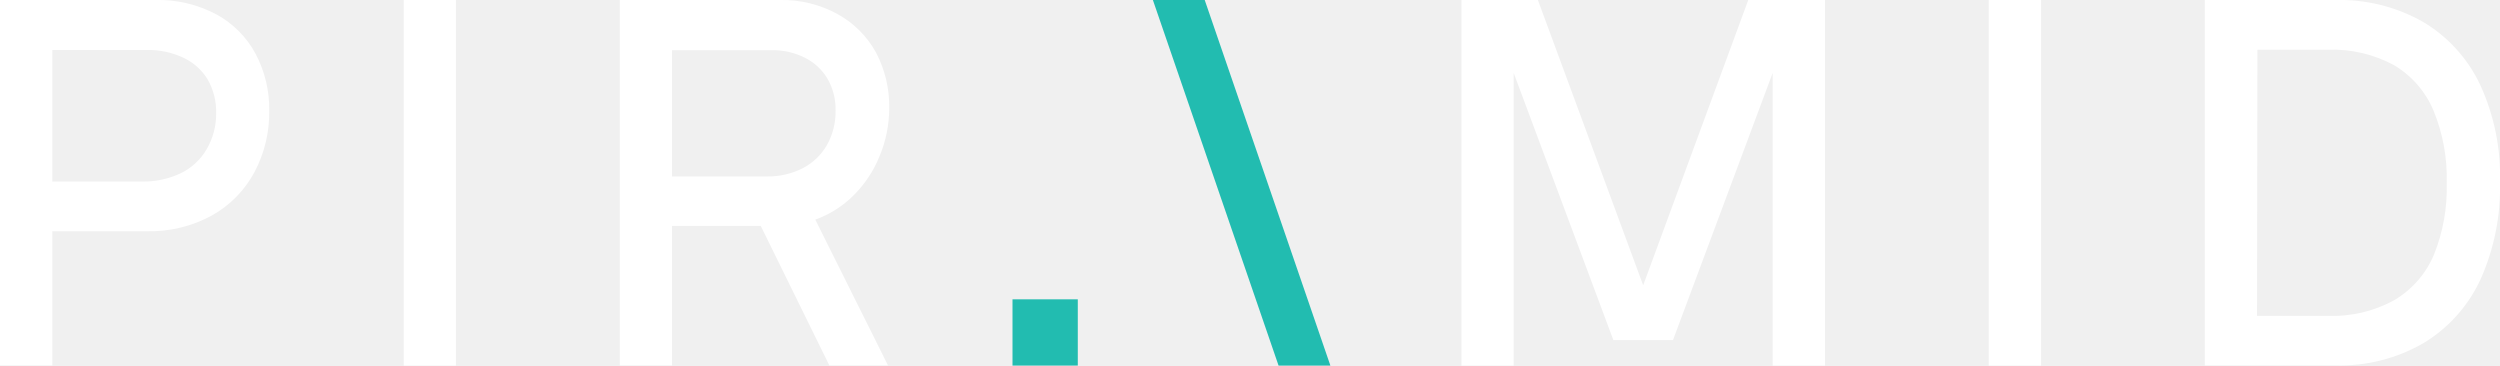
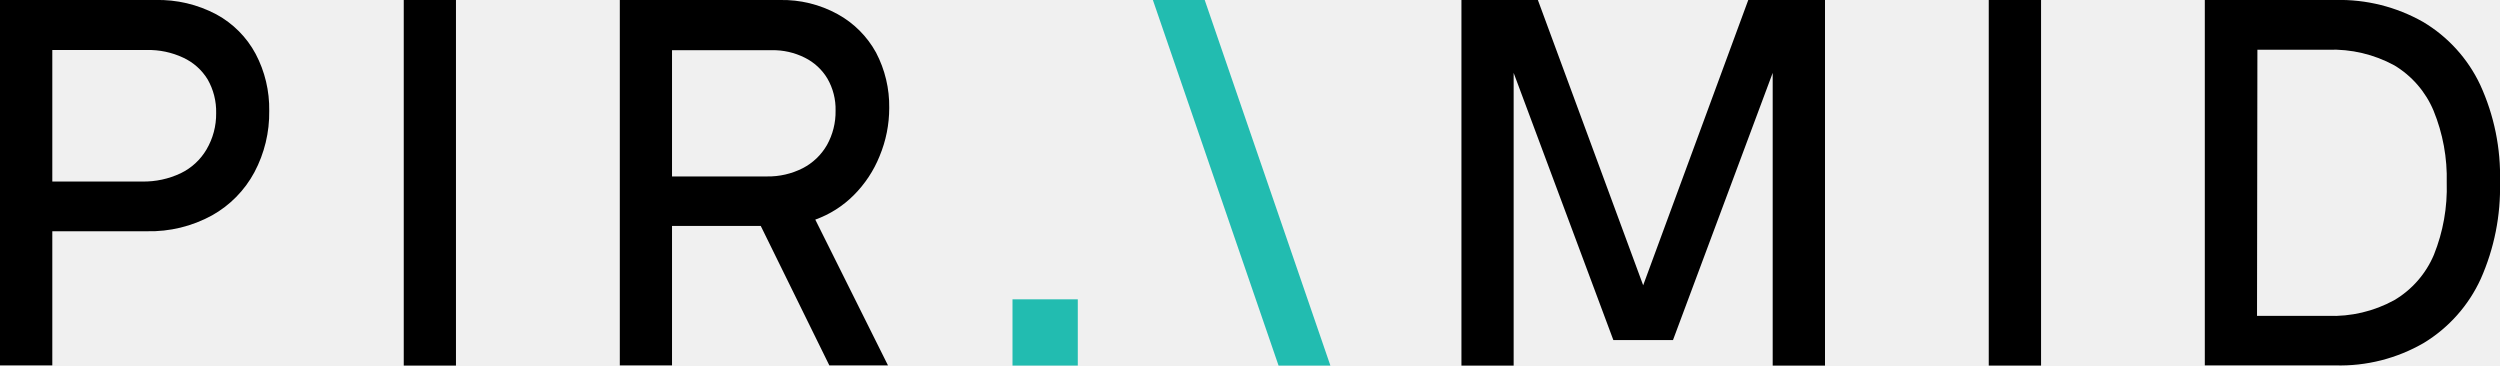
<svg xmlns="http://www.w3.org/2000/svg" id="a6ee7d17-eaef-470d-b426-dfc3785322fb" data-name="Layer 1" viewBox="0 0 260 38">
  <defs>
-     <style>.f16ff183-6b23-48ad-b9ed-23a2c6b08983{fill:#fff;}.eb4c8f22-f4c5-4b04-896b-d7f4449cd901{fill:#22bcb0;}</style>
+     <style>.f16ff183-6b23-48ad-b9ed-23a2c6b08983{fill:#000;}.eb4c8f22-f4c5-4b04-896b-d7f4449cd901{fill:#22bcb0;}</style>
  </defs>
  <path class="f16ff183-6b23-48ad-b9ed-23a2c6b08983" d="M16.15,0a12.84,12.84,0,0,1,6.36,1.5,10.09,10.09,0,0,1,4.08,4.11A12.25,12.25,0,0,1,28,11.53a13.17,13.17,0,0,1-1.54,6.38,11.2,11.2,0,0,1-4.41,4.49,13.41,13.41,0,0,1-6.78,1.65H5.44V38H0V0ZM5.44,18.88h9.35a9,9,0,0,0,4-.86,6.27,6.27,0,0,0,2.69-2.48,7.26,7.26,0,0,0,1-3.77,6.74,6.74,0,0,0-.89-3.52A5.85,5.85,0,0,0,19.06,6a8.47,8.47,0,0,0-3.79-.8H5.44Z" />
  <rect class="f16ff183-6b23-48ad-b9ed-23a2c6b08983" x="41.99" width="5.43" height="38.02" />
  <path class="f16ff183-6b23-48ad-b9ed-23a2c6b08983" d="M81.11,0a11.93,11.93,0,0,1,6,1.47,10.1,10.1,0,0,1,4,4,12,12,0,0,1,1.37,5.76,13,13,0,0,1-1,5,12.15,12.15,0,0,1-2.69,4.07,10.78,10.78,0,0,1-4,2.54L92.35,38h-6.1l-7.13-14.5H69.89V38H64.46V0ZM69.89,18.35h9.89a7.9,7.9,0,0,0,3.69-.85A6.15,6.15,0,0,0,86,15.09a7.08,7.08,0,0,0,.9-3.58,6.36,6.36,0,0,0-.85-3.34A5.68,5.68,0,0,0,83.7,6a7.36,7.36,0,0,0-3.44-.78H69.89Z" />
  <polygon class="f16ff183-6b23-48ad-b9ed-23a2c6b08983" points="189.8 0 189.8 38.02 184.36 38.02 184.36 7.58 173.99 35.37 167.79 35.37 157.42 7.58 157.42 38.02 151.99 38.02 151.99 0 159.94 0 170.89 29.67 181.82 0 189.8 0" />
  <rect class="f16ff183-6b23-48ad-b9ed-23a2c6b08983" x="206.83" width="5.44" height="38.02" />
  <path class="f16ff183-6b23-48ad-b9ed-23a2c6b08983" d="M242.87,0A17.58,17.58,0,0,1,252,2.28a15.1,15.1,0,0,1,5.94,6.54A22.72,22.72,0,0,1,260,18.93,23.36,23.36,0,0,1,258,29a15.18,15.18,0,0,1-5.9,6.65A17.33,17.33,0,0,1,242.85,38H229.3V0Zm-8.14,32.85h7.35A13.35,13.35,0,0,0,249,31.22a10,10,0,0,0,4.13-4.73A18.59,18.59,0,0,0,254.46,19a18.49,18.49,0,0,0-1.37-7.49A10,10,0,0,0,249,6.79a13.45,13.45,0,0,0-6.88-1.62h-7.35Z" />
  <polygon class="eb4c8f22-f4c5-4b04-896b-d7f4449cd901" points="125.29 0 119.9 0 132.97 38.02 138.36 38.02 125.29 0" />
  <rect class="eb4c8f22-f4c5-4b04-896b-d7f4449cd901" x="105.3" y="31.13" width="6.79" height="6.89" />
</svg>
